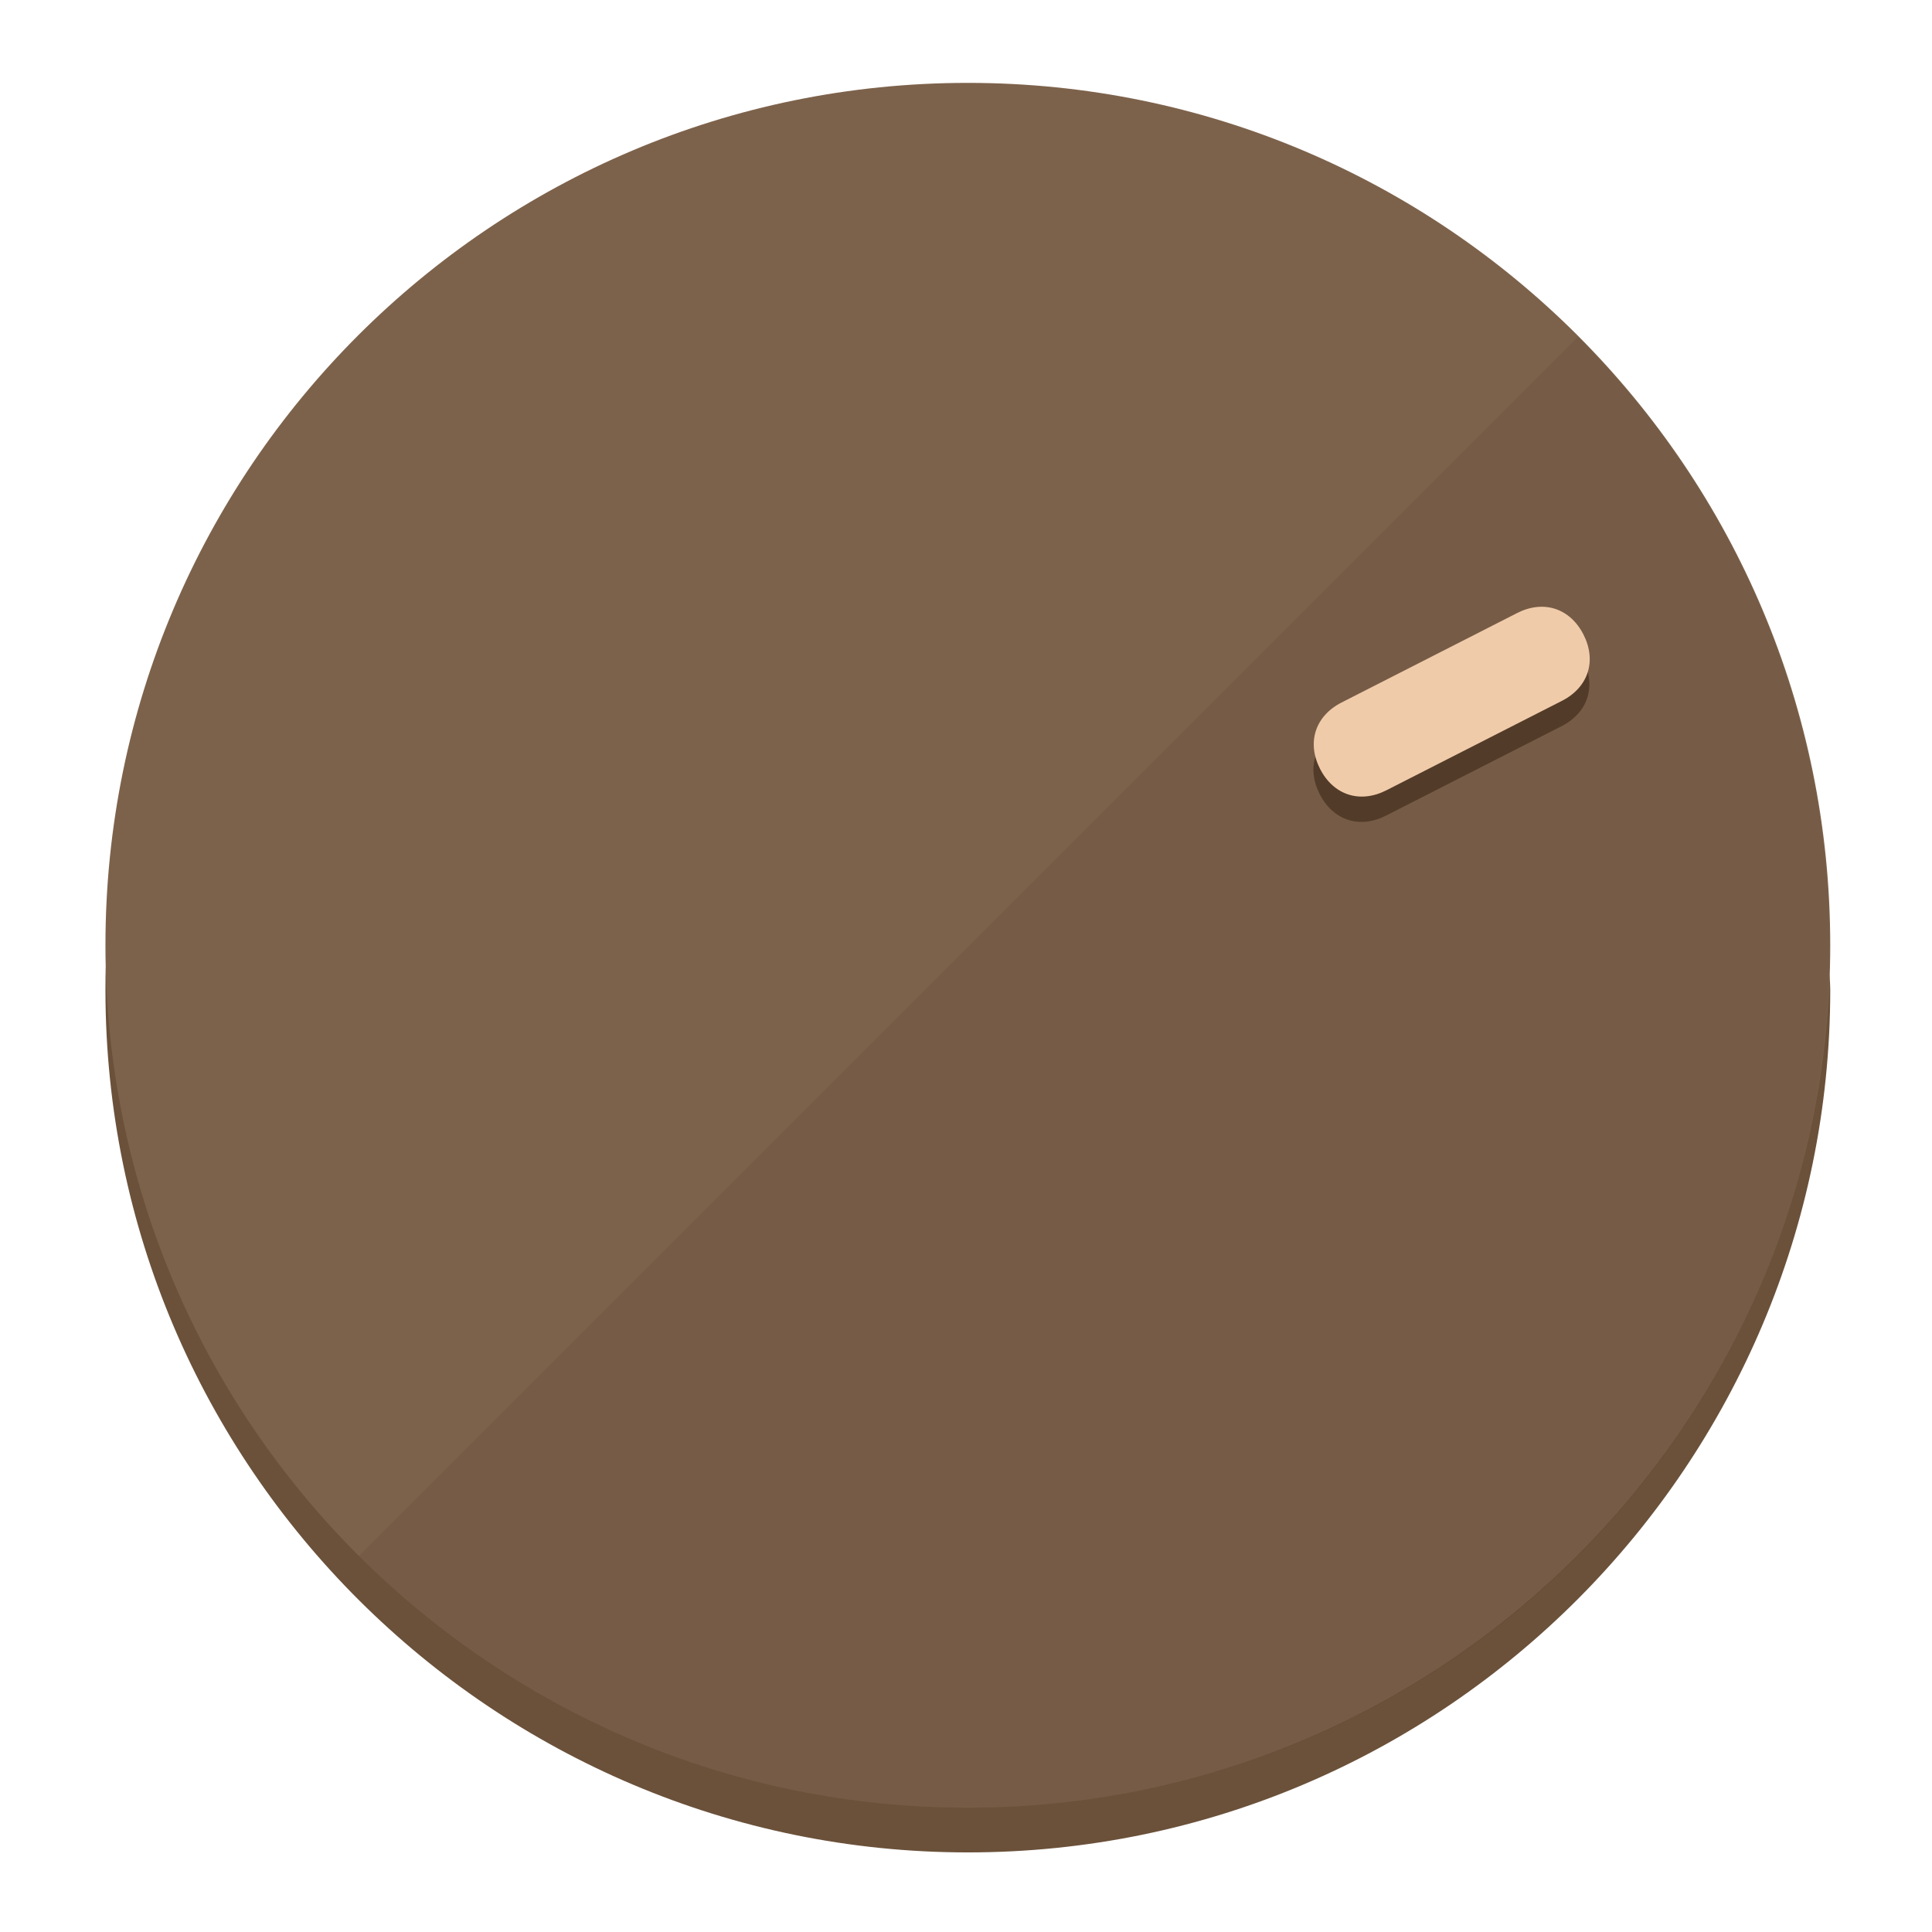
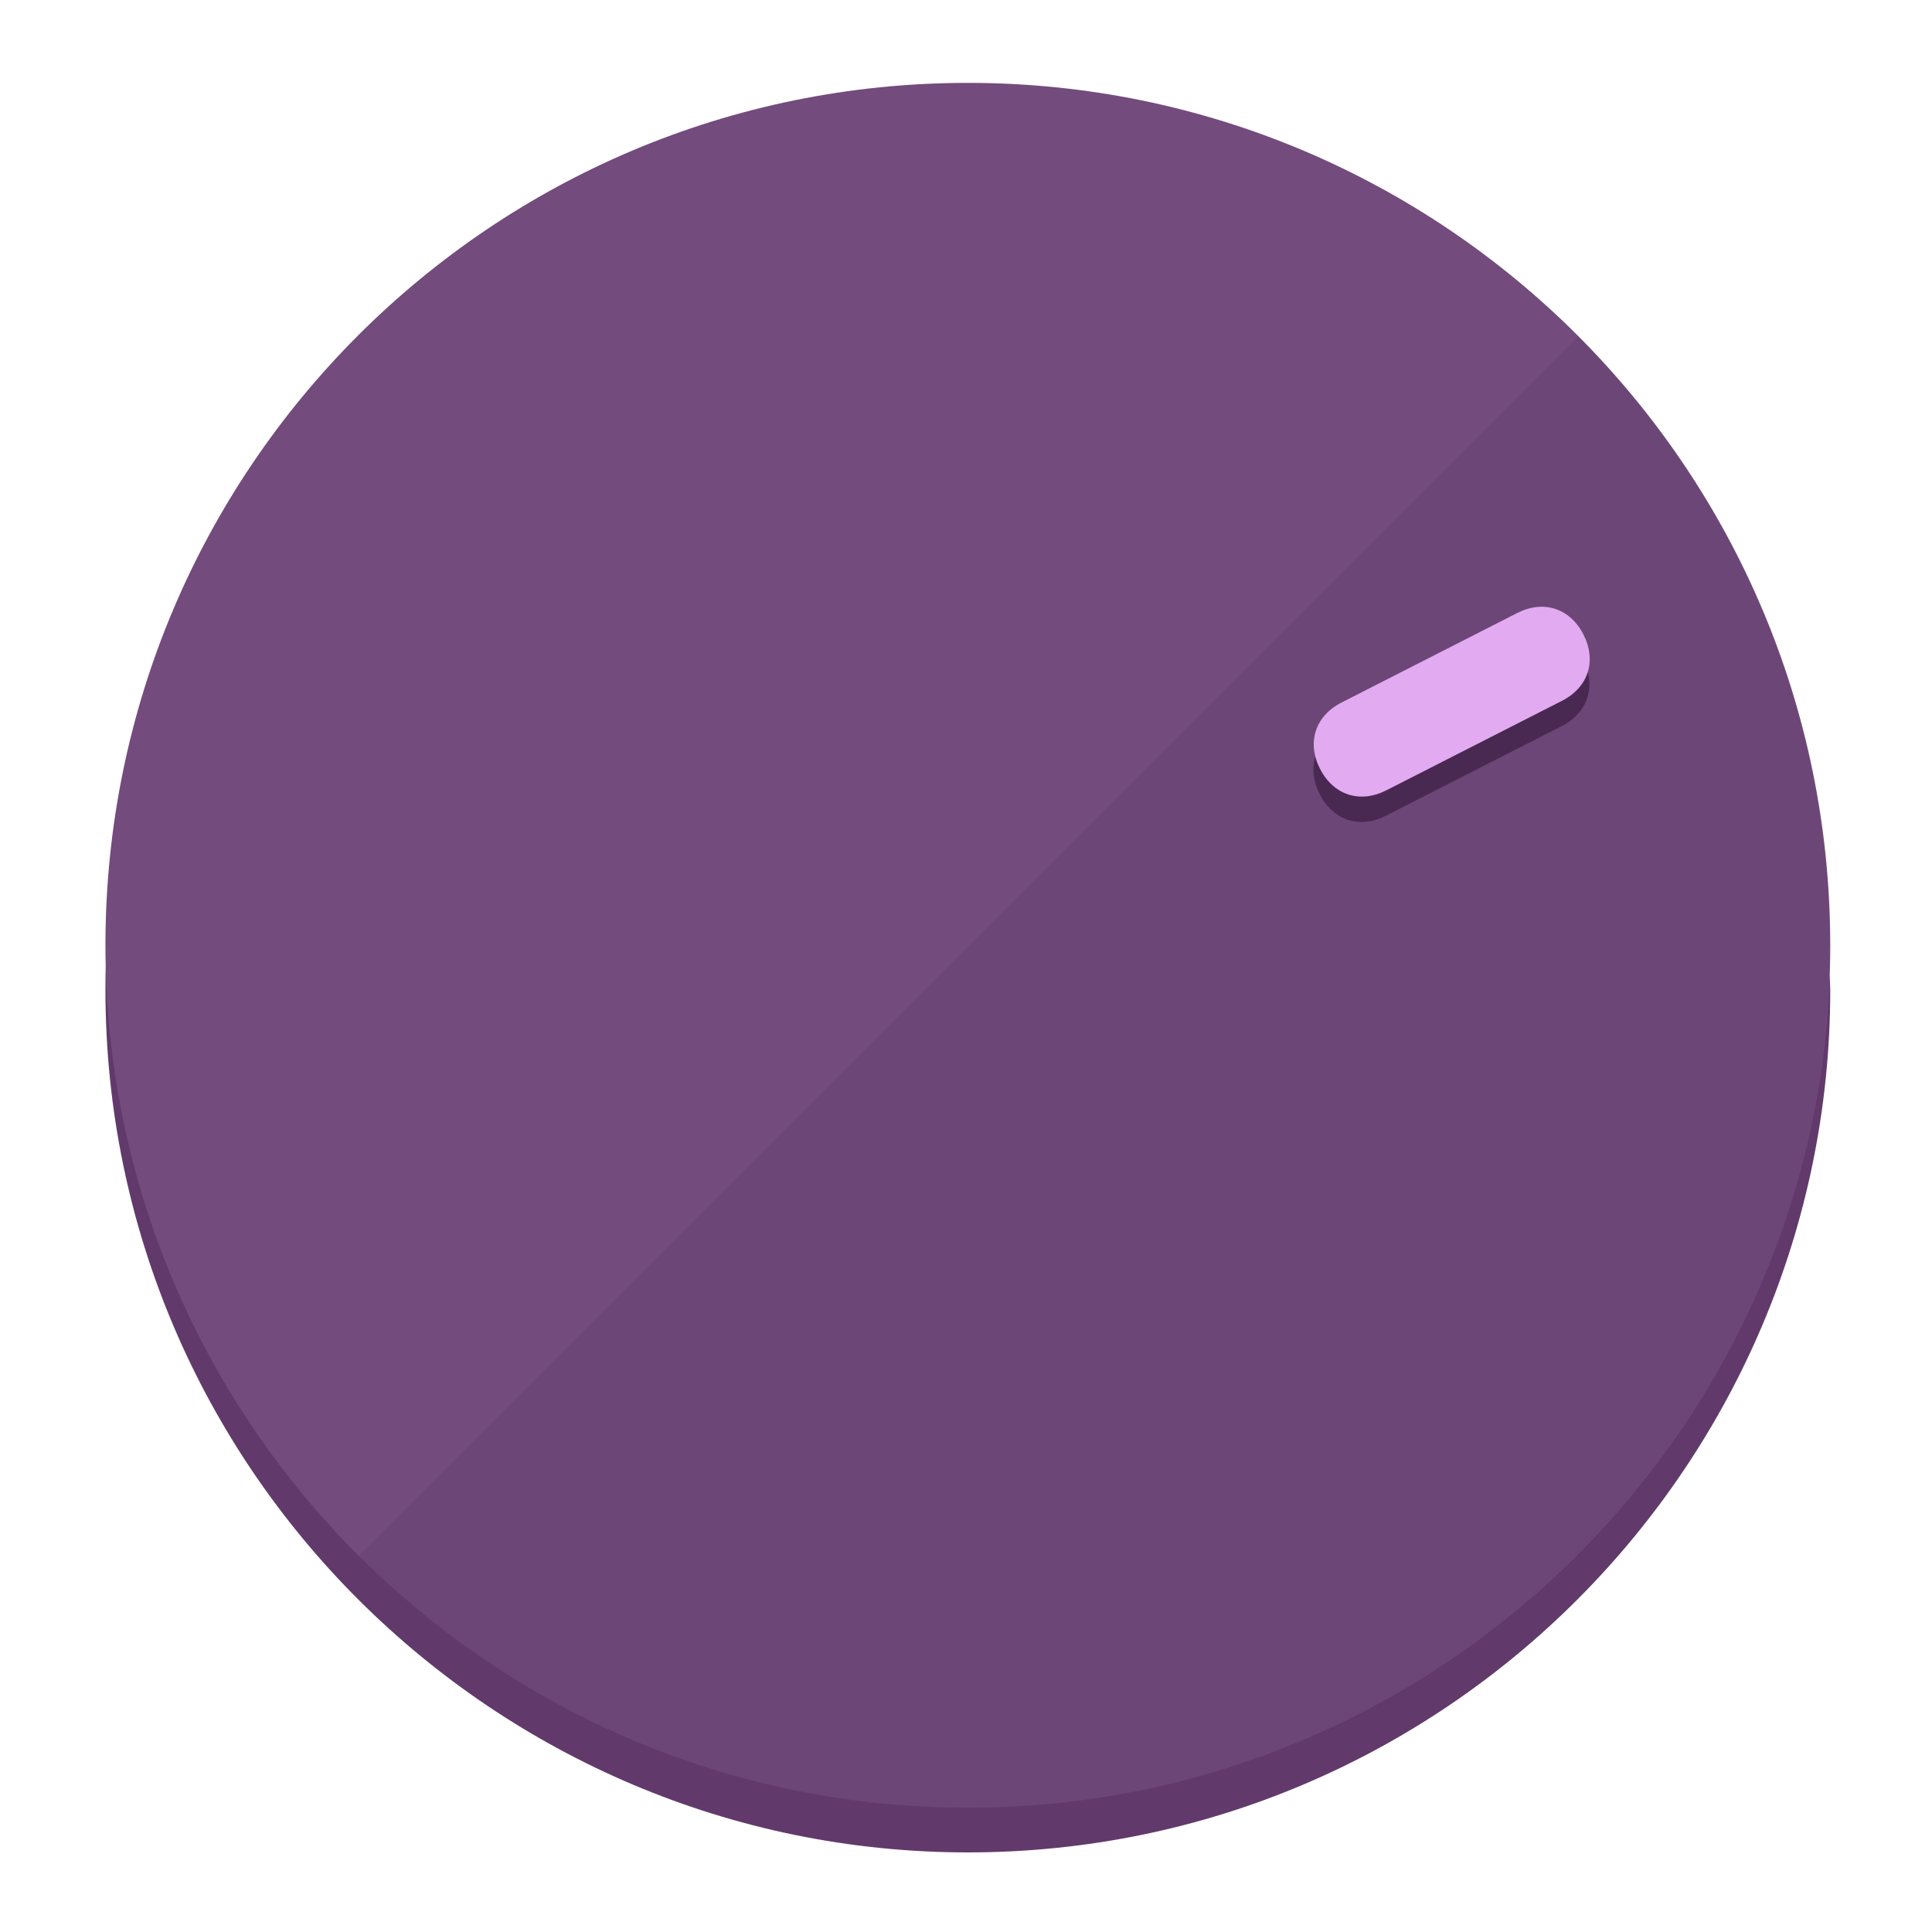
<svg xmlns="http://www.w3.org/2000/svg" height="120px" width="120px" version="1.1" id="Layer_1" viewBox="0 0 496.8 496.8" xml:space="preserve">
  <defs id="defs23" />
  <g id="g3158">
-     <path style="display:inline;fill:#6B513A;fill-opacity:1;stroke-width:1.584" d="m 248.875,445.92 c 116.582,0 212.89,-91.238 220.493,-205.286 0,5.069 1.267,8.87 1.267,13.939 0,121.651 -98.842,221.76 -221.76,221.76 -121.651,0 -221.76,-98.842 -221.76,-221.76 0,-5.069 0,-8.87 1.267,-13.939 7.603,114.048 103.91,205.286 220.493,205.286 z" id="path8" />
-     <circle style="display:inline;fill:#7D624B;fill-opacity:1;stroke-width:1.584" cx="248.875" cy="243.071" r="221.76" id="circle12" />
-     <path style="display:inline;fill:#523C29;fill-opacity:0.154;stroke-width:1.587" d="m 405.744,86.606 c 86.308,86.308 86.308,227.193 0,313.5 -86.308,86.308 -227.193,86.308 -313.5,0" id="path14" />
+     <path style="display:inline;fill:#613A6B;fill-opacity:1;stroke-width:1.584" d="m 248.875,445.92 c 116.582,0 212.89,-91.238 220.493,-205.286 0,5.069 1.267,8.87 1.267,13.939 0,121.651 -98.842,221.76 -221.76,221.76 -121.651,0 -221.76,-98.842 -221.76,-221.76 0,-5.069 0,-8.87 1.267,-13.939 7.603,114.048 103.91,205.286 220.493,205.286 z" id="path8" />
+     <circle style="display:inline;fill:#734B7D;fill-opacity:1;stroke-width:1.584" cx="248.875" cy="243.071" r="221.76" id="circle12" />
+     <path style="display:inline;fill:#492952;fill-opacity:0.154;stroke-width:1.587" d="m 405.744,86.606 c 86.308,86.308 86.308,227.193 0,313.5 -86.308,86.308 -227.193,86.308 -313.5,0" id="path14" />
  </g>
  <g id="g3198">
    <circle style="display:none;fill:#000000;fill-opacity:0;stroke-width:1.584" cx="329.835" cy="-110.802" r="221.76" id="circle12-3" transform="rotate(63)" />
-     <path style="display:inline;fill:#523C29;fill-opacity:1;stroke-width:1.584" d="m 356.39,209.744 c -6.774,3.452 -13.592,1.237 -17.044,-5.538 v 0 c -3.452,-6.774 -1.237,-13.592 5.538,-17.044 l 45.163,-23.012 c 6.775,-3.452 13.592,-1.237 17.044,5.538 v 0 c 3.452,6.774 1.237,13.592 -5.538,17.044 z" id="path3789" />
-     <path style="display:inline;fill:#F0CBAA;stroke-width:1.584" d="m 356.478,203.228 c -6.774,3.452 -13.592,1.237 -17.044,-5.538 v 0 c -3.452,-6.774 -1.237,-13.592 5.538,-17.044 l 45.163,-23.012 c 6.774,-3.452 13.592,-1.237 17.044,5.538 v 0 c 3.452,6.775 1.237,13.592 -5.538,17.044 z" id="path915" />
+     <path style="display:inline;fill:#492952;fill-opacity:1;stroke-width:1.584" d="m 356.39,209.744 c -6.774,3.452 -13.592,1.237 -17.044,-5.538 v 0 c -3.452,-6.774 -1.237,-13.592 5.538,-17.044 l 45.163,-23.012 c 6.775,-3.452 13.592,-1.237 17.044,5.538 v 0 c 3.452,6.774 1.237,13.592 -5.538,17.044 z" id="path3789" />
+     <path style="display:inline;fill:#E2AAF0;stroke-width:1.584" d="m 356.478,203.228 c -6.774,3.452 -13.592,1.237 -17.044,-5.538 v 0 c -3.452,-6.774 -1.237,-13.592 5.538,-17.044 l 45.163,-23.012 c 6.774,-3.452 13.592,-1.237 17.044,5.538 v 0 c 3.452,6.775 1.237,13.592 -5.538,17.044 z" id="path915" />
  </g>
</svg>
